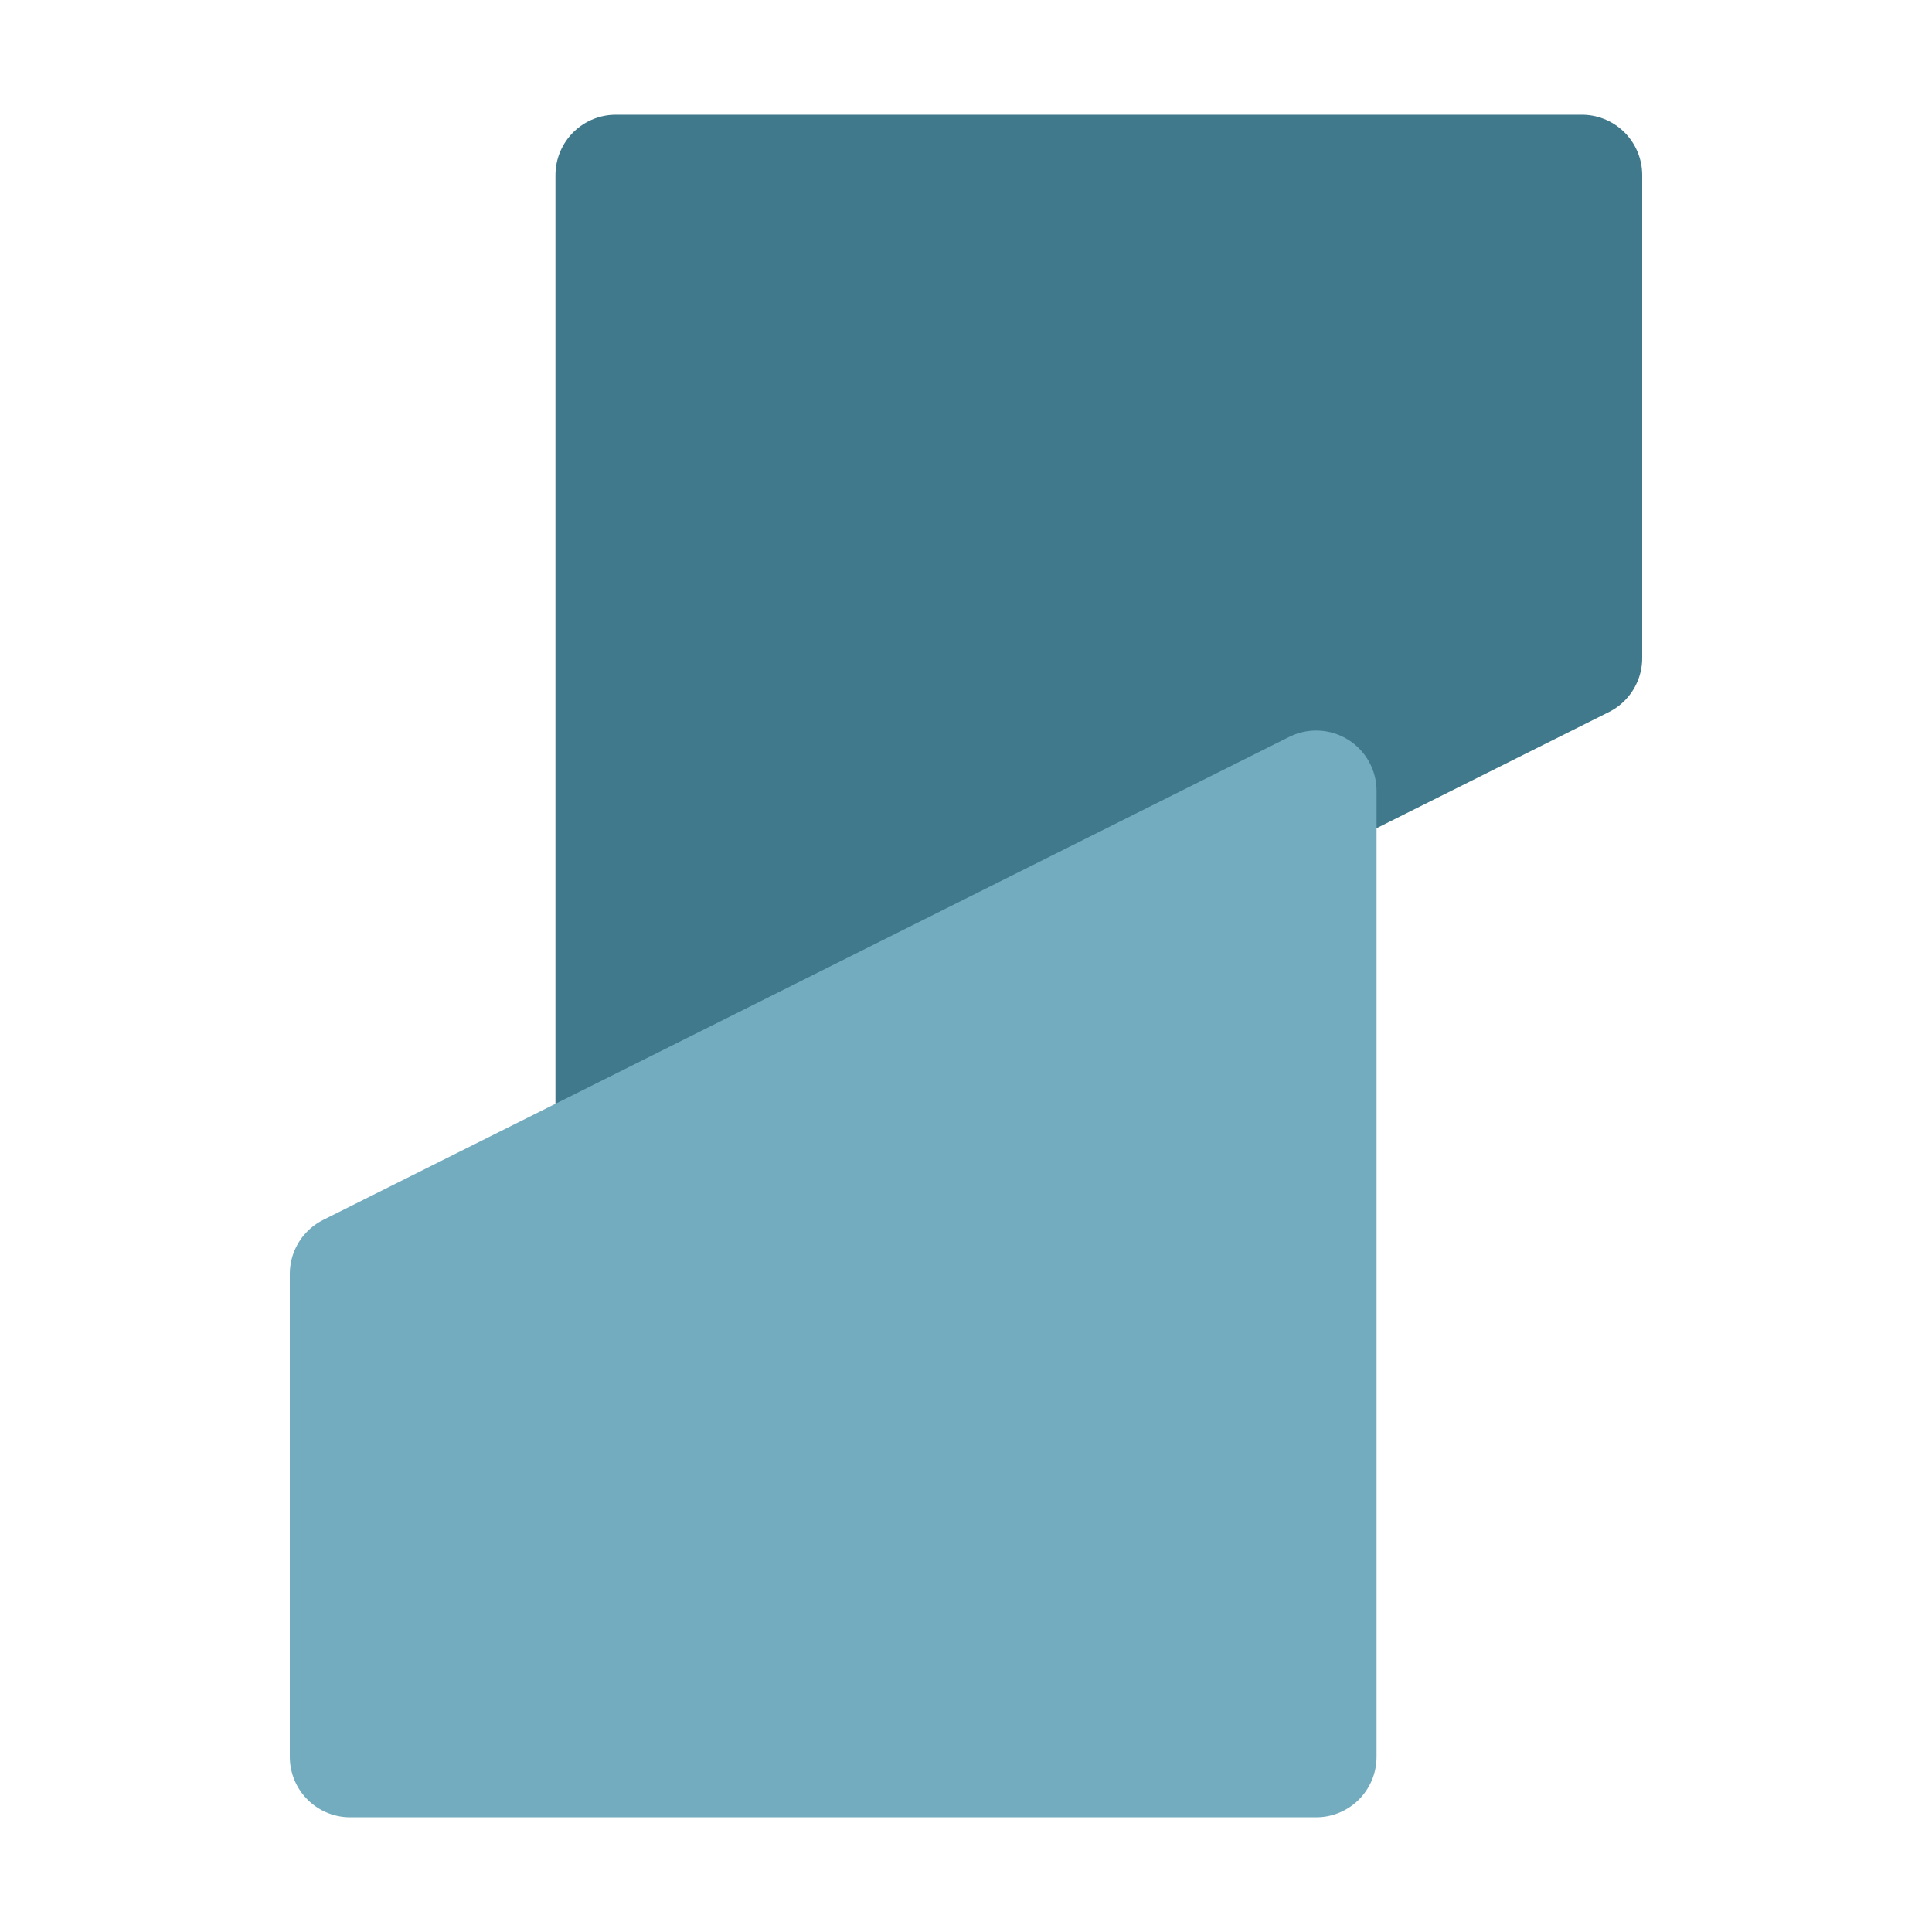
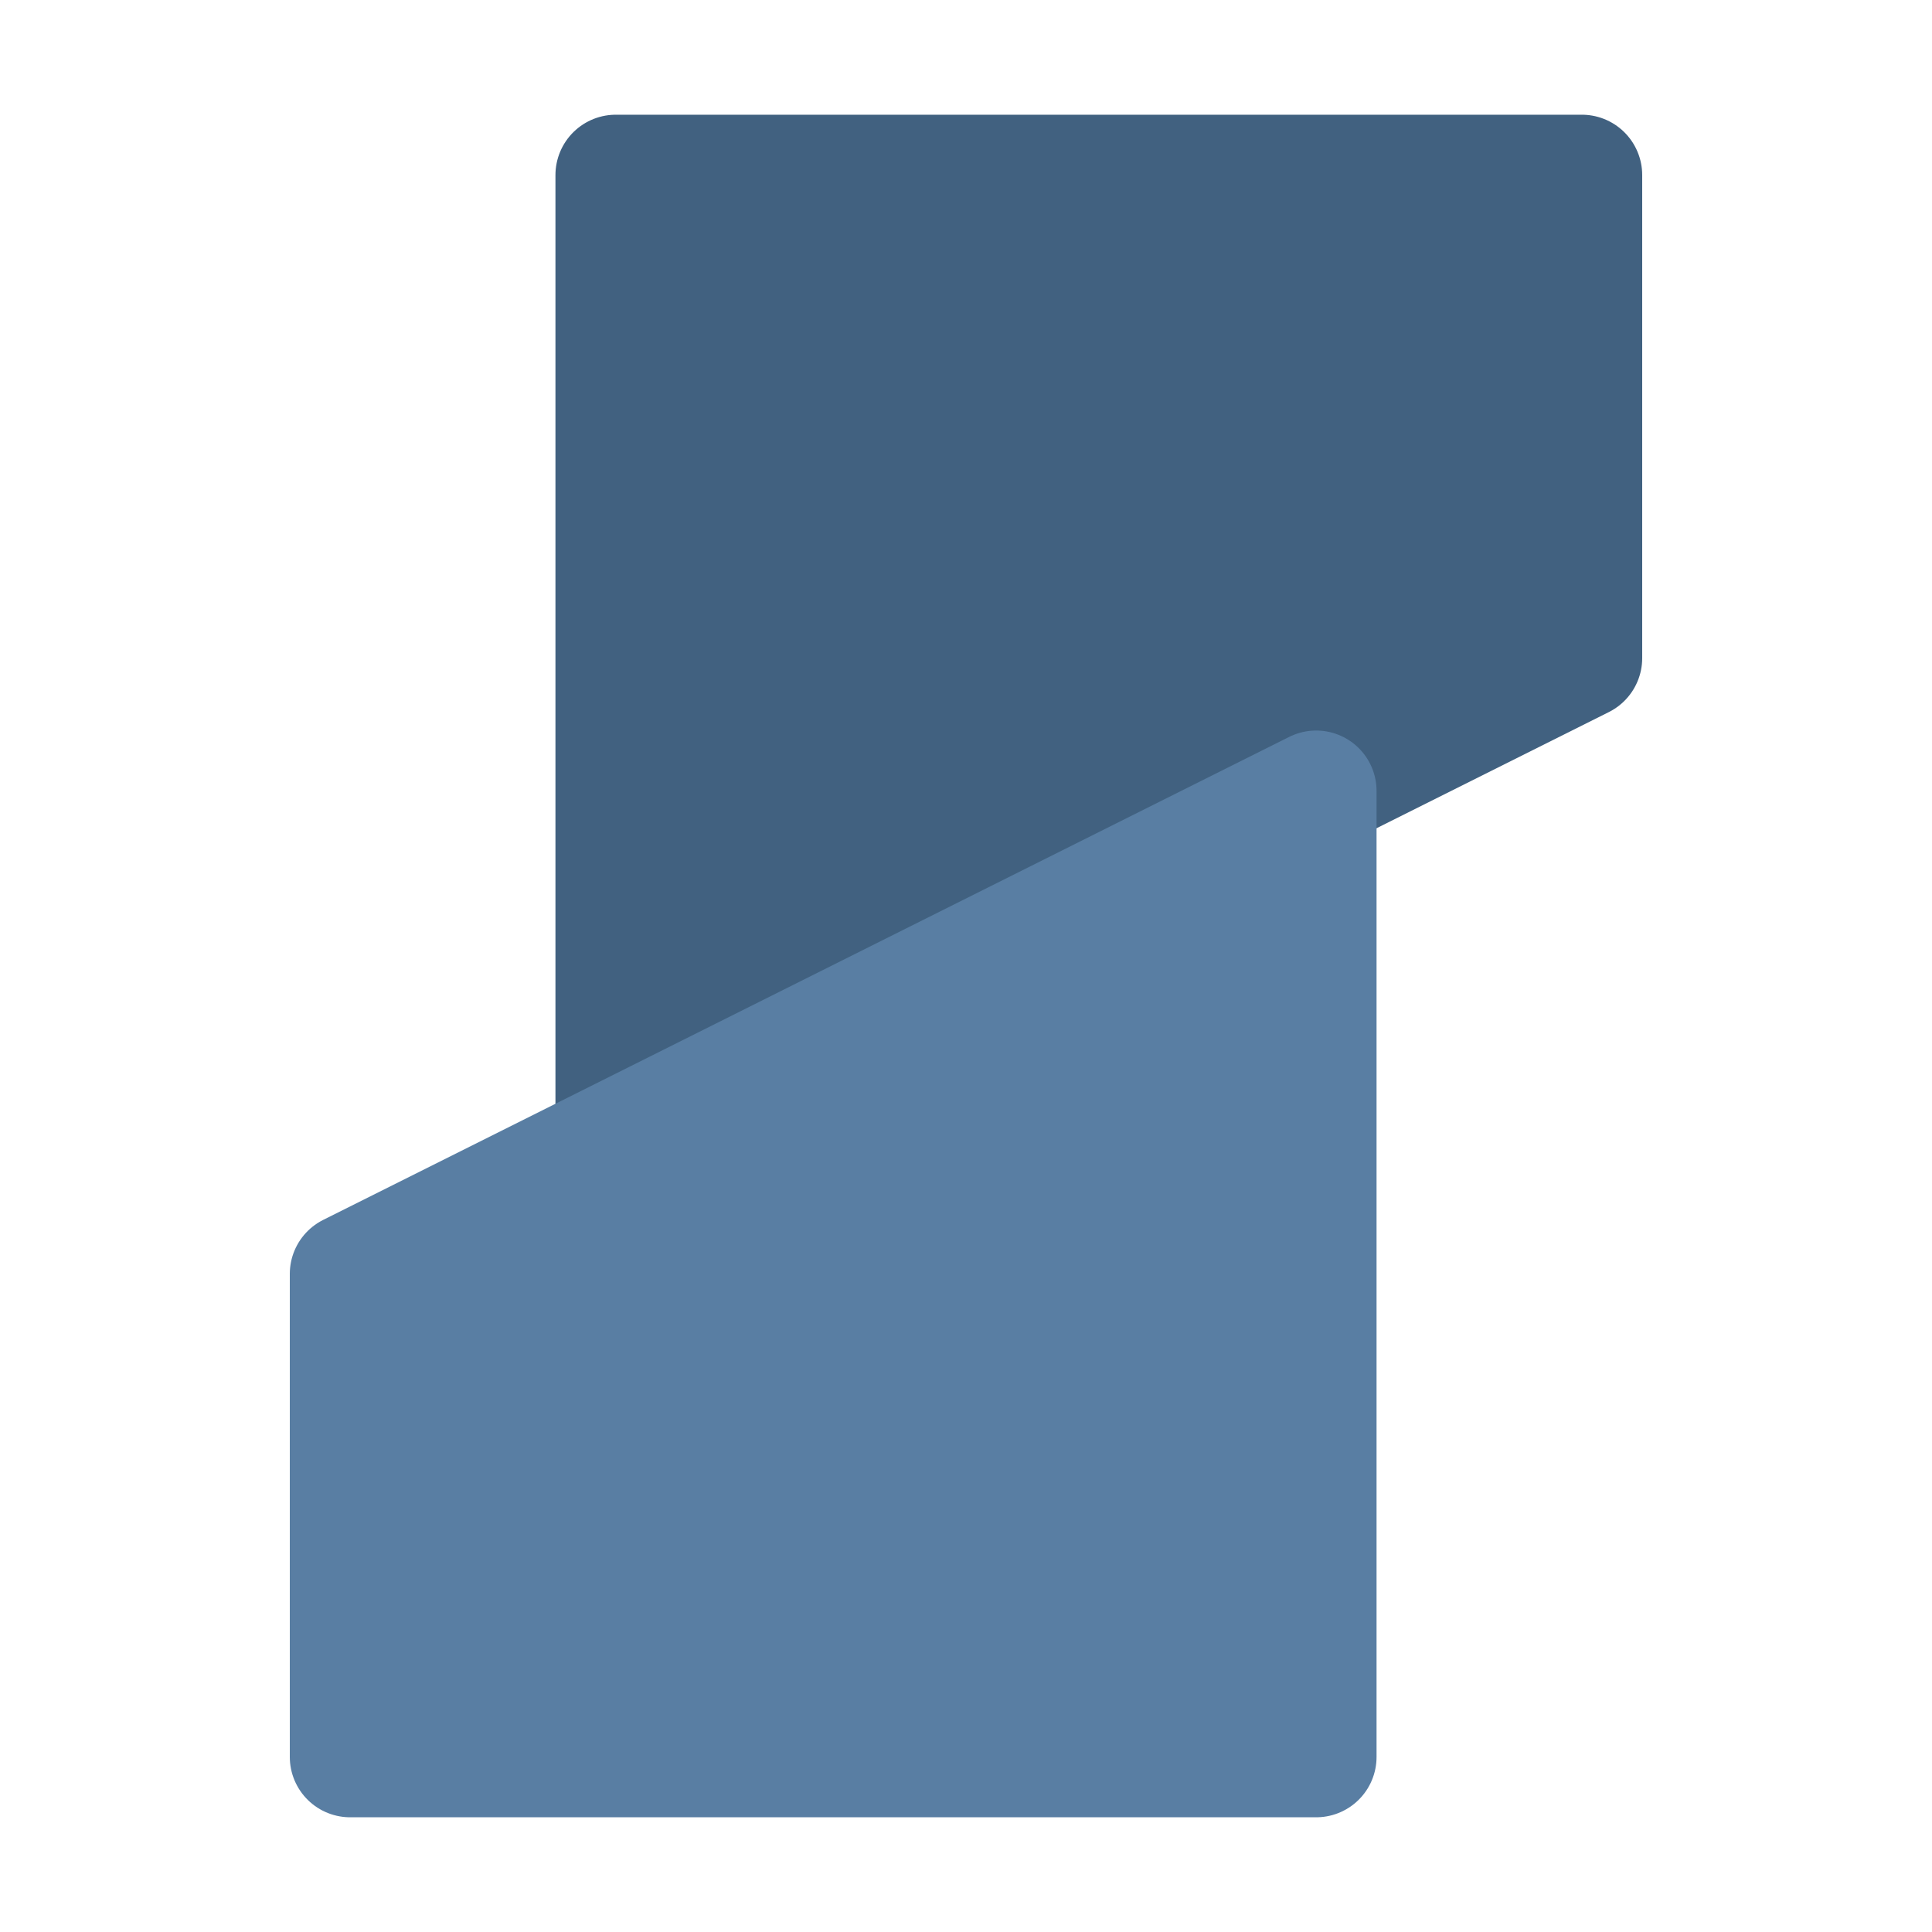
<svg xmlns="http://www.w3.org/2000/svg" viewBox="0 0 32 32" stroke-width="2" stroke-linejoin="round">
  <style>
-     .a { fill: #40798c; stroke: #40798c }
-     .b { fill: #73acbf; stroke: #73acbf }
+     .a { fill: #416180; stroke: #416180 }
+     .b { fill: #597ea3; stroke: #597ea3 }
    @media (prefers-color-scheme: dark) {
-       .a { fill: #73acbf; stroke: #73acbf }
-       .b { fill: #40798c; stroke: #40798c }
+       .a { fill: #94bce3; stroke: #94bce3 }
+       .b { fill: #749dc4; stroke: #749dc4 }
    }
  </style>
  <path class="a" d="M8 4H24V12L8 20Z" transform="translate(2.2 -1.1)" />
  <path class="b" d="M8 20L24 12V28H8Z" transform="translate(-2.2 1.1)" />
</svg>
